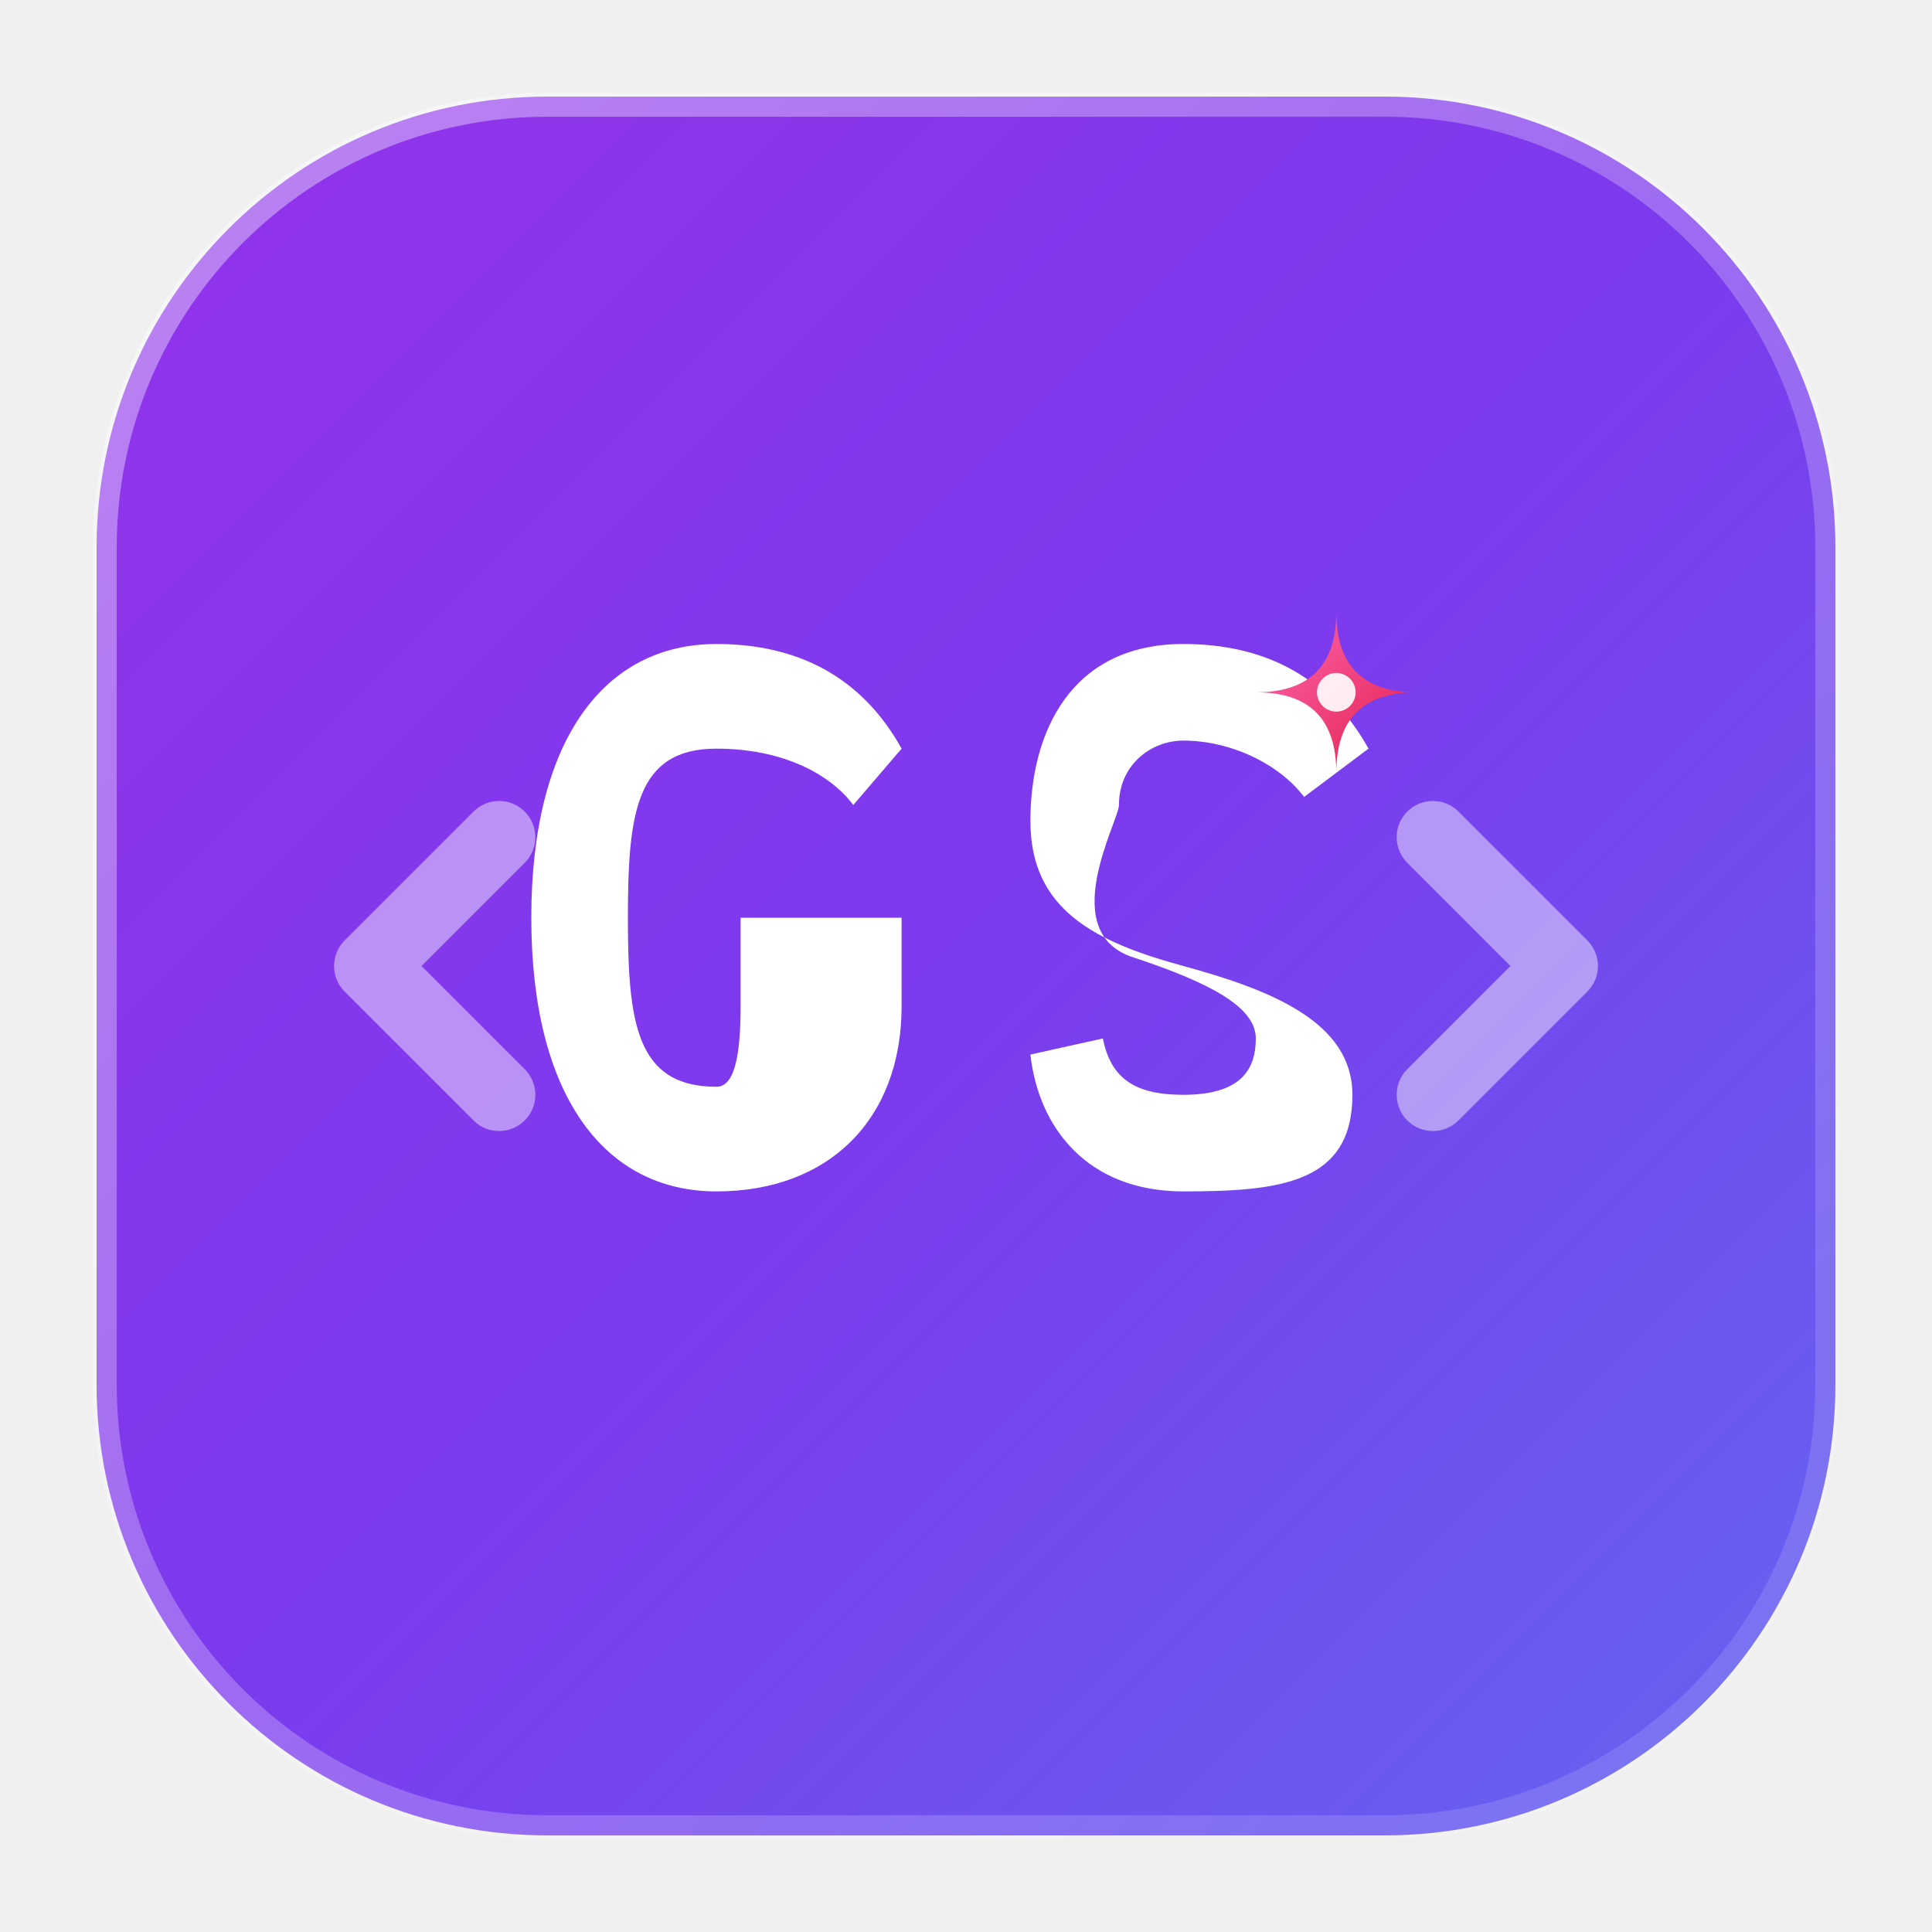
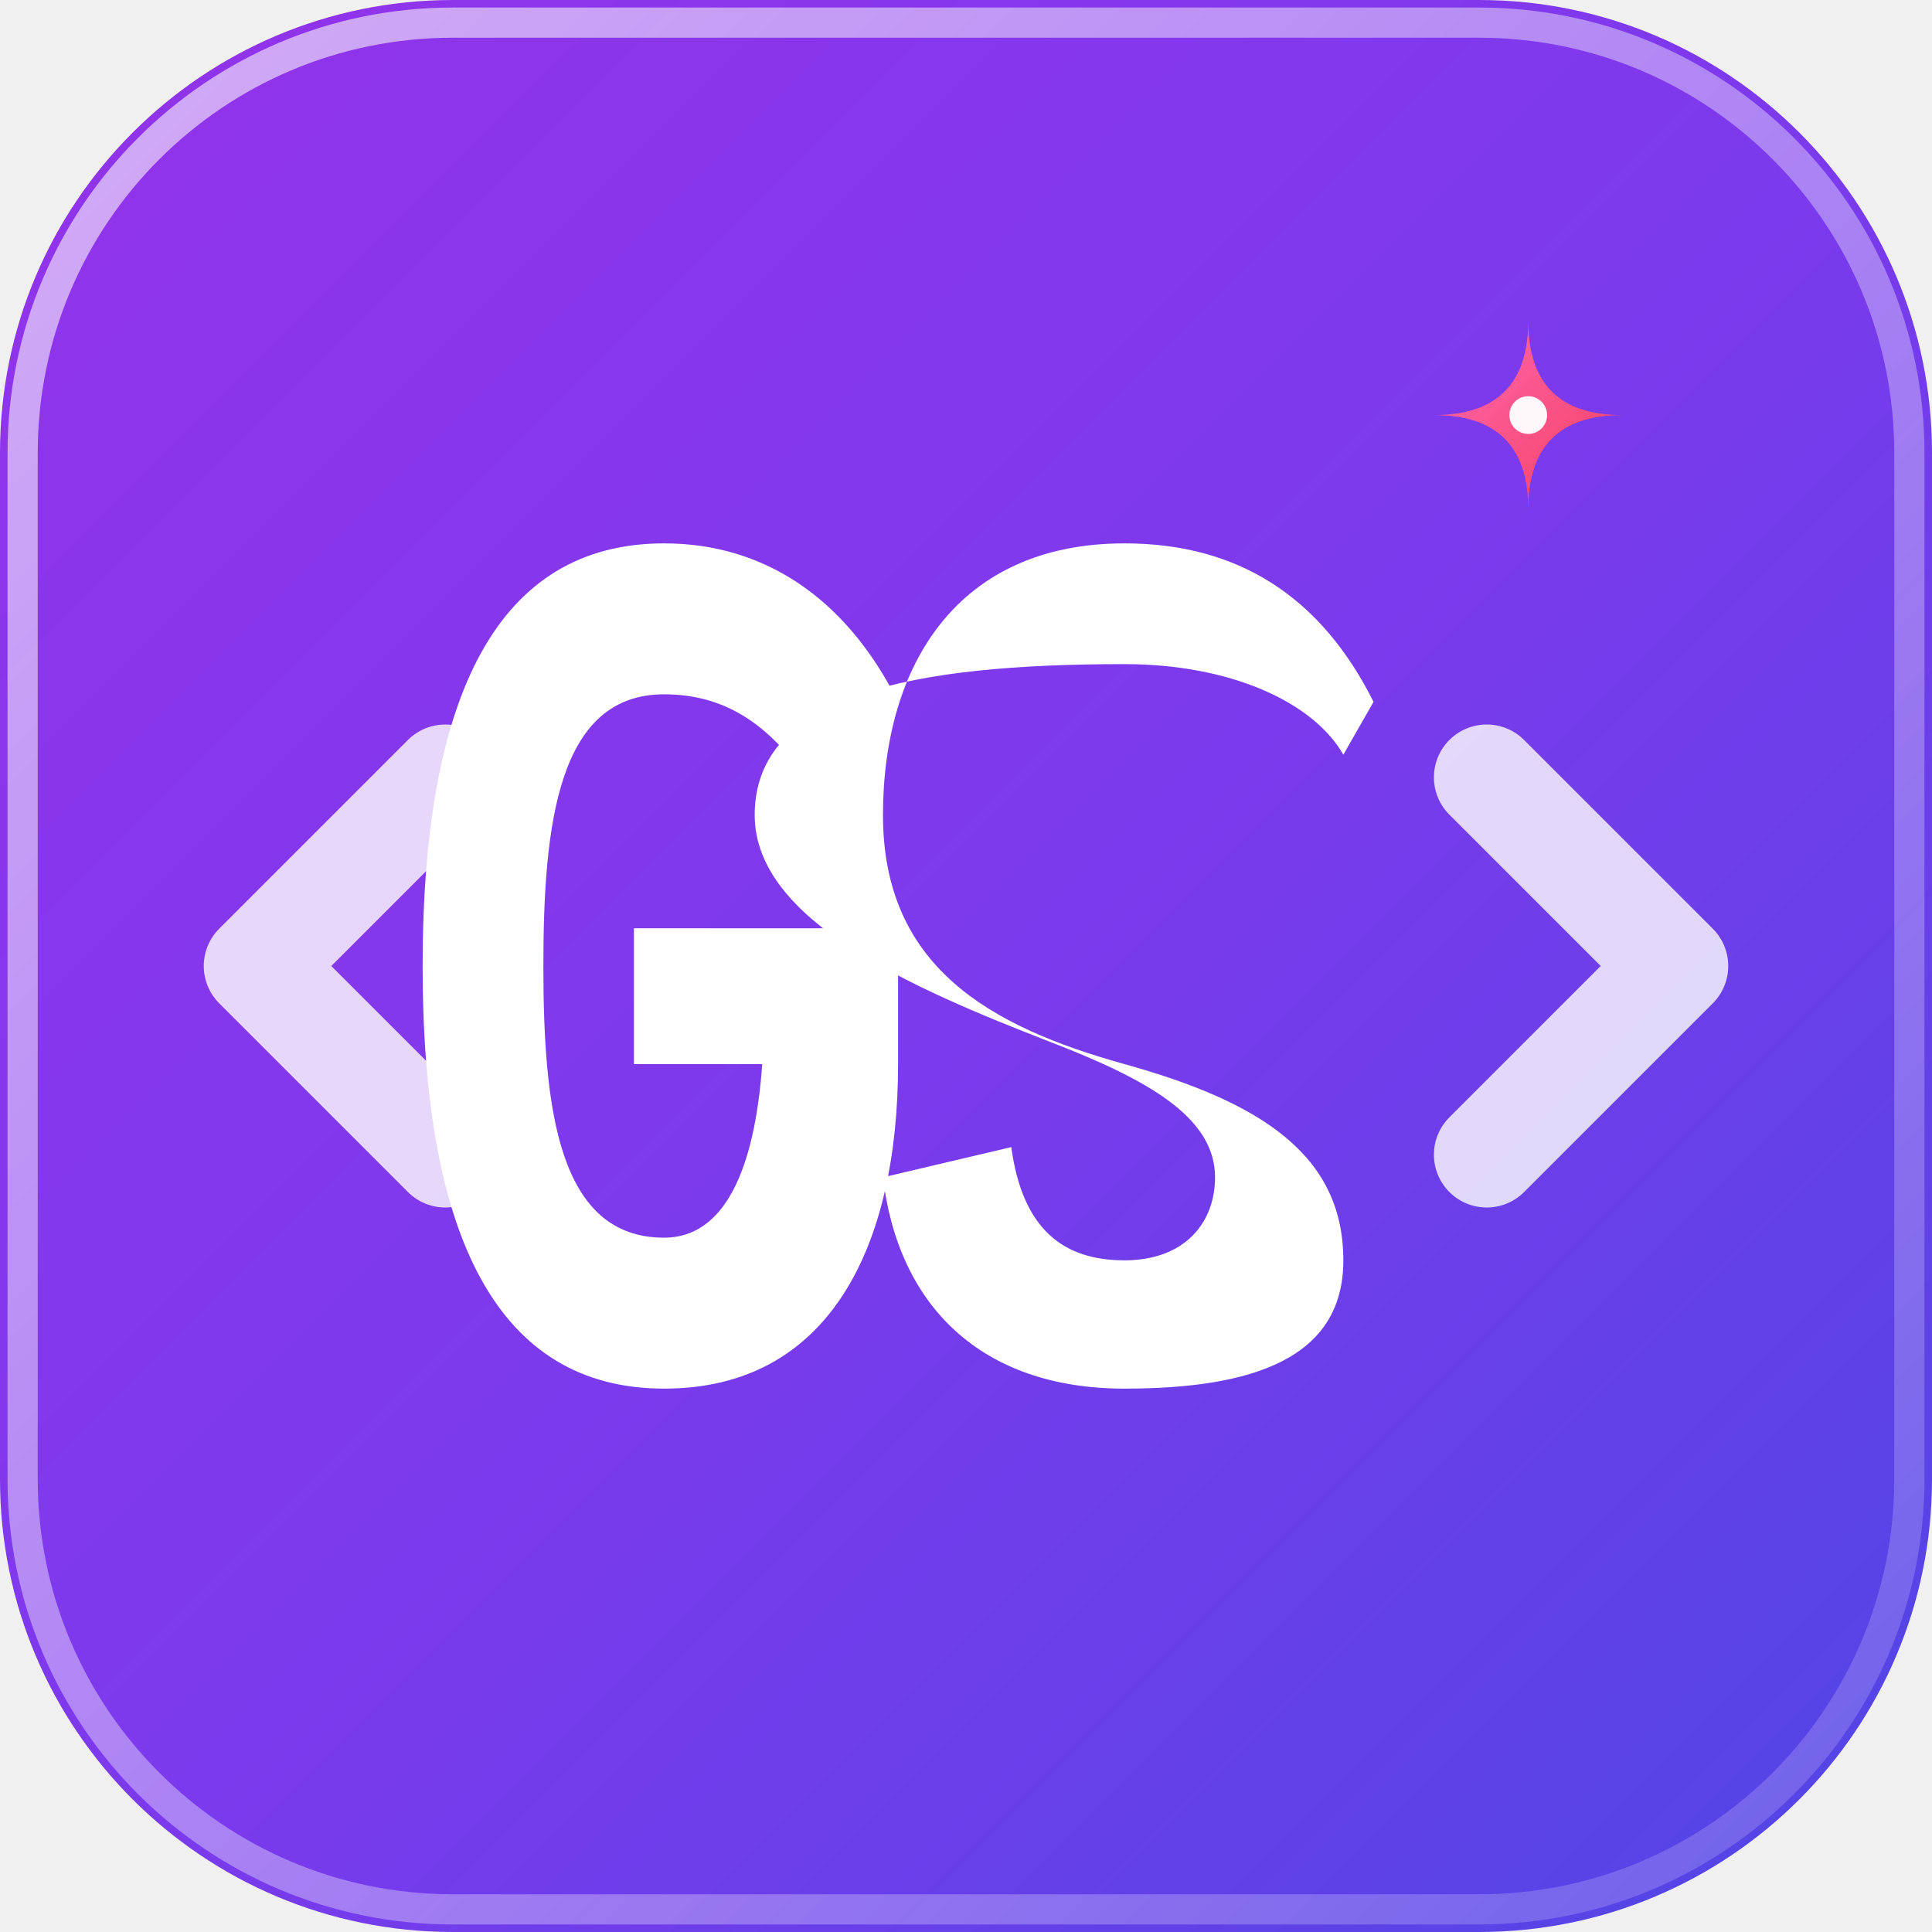
- <svg xmlns="http://www.w3.org/2000/svg" viewBox="0 0 120 120" width="100%" height="100%">
+ <svg xmlns="http://www.w3.org/2000/svg" viewBox="0 0 512 512" width="512" height="512">
  <defs>
    <linearGradient id="gs-logo-bg" x1="0%" y1="0%" x2="100%" y2="100%">
      <stop offset="0%" stop-color="#9333EA" />
      <stop offset="50%" stop-color="#7C3AED" />
-       <stop offset="100%" stop-color="#6366F1" />
+       <stop offset="100%" stop-color="#4F46E5" />
    </linearGradient>
    <linearGradient id="gs-logo-border" x1="0%" y1="0%" x2="100%" y2="100%">
-       <stop offset="0%" stop-color="#FFFFFF" stop-opacity="0.4" />
-       <stop offset="100%" stop-color="#FFFFFF" stop-opacity="0.1" />
+       <stop offset="0%" stop-color="#FFFFFF" stop-opacity="0.6" />
+       <stop offset="100%" stop-color="#FFFFFF" stop-opacity="0.15" />
    </linearGradient>
    <linearGradient id="gs-star-grad" x1="0%" y1="0%" x2="100%" y2="100%">
      <stop offset="0%" stop-color="#FF69B4" />
-       <stop offset="100%" stop-color="#E11D48" />
+       <stop offset="100%" stop-color="#F43F5E" />
    </linearGradient>
  </defs>
-   <rect x="6" y="6" width="108" height="108" rx="28" fill="url(#gs-logo-bg)" />
-   <rect x="6.5" y="6.5" width="107" height="107" rx="27.5" fill="none" stroke="url(#gs-logo-border)" stroke-width="1.5" />
-   <path d="M 23 60 L 31 52 M 23 60 L 31 68" stroke="#FFFFFF" stroke-opacity="0.45" stroke-width="4.5" stroke-linecap="round" stroke-linejoin="round" fill="none" />
-   <path d="M 97 60 L 89 52 M 97 60 L 89 68" stroke="#FFFFFF" stroke-opacity="0.45" stroke-width="4.5" stroke-linecap="round" stroke-linejoin="round" fill="none" />
-   <path d="M 56 46.5 C 53.5 42, 49.5 40, 44.5 40 C 37.5 40, 33 46, 33 57 C 33 68, 37.5 74, 44.5 74 C 51.5 74, 56 69.5, 56 62.5 V 57 H 46 V 62.5 C 46 66, 45.5 67.5, 44.5 67.5 C 39.5 67.5, 39 63.5, 39 57 C 39 50.5, 39.5 46.5, 44.5 46.5 C 48.5 46.5, 51.5 48, 53 50 L 56 46.5 Z" fill="#FFFFFF" />
-   <path d="M 85 46.5 C 82.5 42, 78.5 40, 73.5 40 C 66.5 40, 64 45.5, 64 51 C 64 56.5, 68 58.5, 73.5 60 C 79 61.5, 84 63.5, 84 68 C 84 73.5, 79.5 74, 73.5 74 C 67.5 74, 64.5 70, 64 65.5 L 68.5 64.5 C 69 67, 70.5 68, 73.5 68 C 77 68, 78 66.5, 78 64.5 C 78 62.5, 75 61, 70.5 59.5 C 65.5 58, 69.5 51, 69.5 50 C 69.5 47.5, 71.5 46, 73.5 46 C 76.5 46, 79.5 47.5, 81 49.5 L 85 46.5 Z" fill="#FFFFFF" />
-   <path d="M 83 38 Q 83 43 88 43 Q 83 43 83 48 Q 83 43 78 43 Q 83 43 83 38 Z" fill="url(#gs-star-grad)" />
-   <circle cx="83" cy="43" r="1.2" fill="#FFFFFF" opacity="0.9" />
+   <rect x="0" y="0" width="512" height="512" rx="120" fill="url(#gs-logo-bg)" />
+   <rect x="6" y="6" width="500" height="500" rx="114" fill="none" stroke="url(#gs-logo-border)" stroke-width="8" />
+   <path d="M 68 256 L 118 206 M 68 256 L 118 306" stroke="#FFFFFF" stroke-opacity="0.8" stroke-width="28" stroke-linecap="round" stroke-linejoin="round" fill="none" />
+   <path d="M 444 256 L 394 206 M 444 256 L 394 306" stroke="#FFFFFF" stroke-opacity="0.8" stroke-width="28" stroke-linecap="round" stroke-linejoin="round" fill="none" />
+   <path d="M 238 186 C 224 158 202 144 176 144 C 132 144 112 184 112 256 C 112 328 132 368 176 368 C 220 368 238 330 238 282 V 246 H 168 V 282 H 202 C 200 310 192 328 176 328 C 148 328 144 294 144 256 C 144 218 148 184 176 184 C 194 184 206 194 216 210 Z" fill="#FFFFFF" />
+   <path d="M 364 186 C 350 158 328 144 298 144 C 254 144 234 176 234 216 C 234 256 262 272 298 282 C 334 292 356 306 356 334 C 356 360 332 368 298 368 C 260 368 238 346 234 312 L 268 304 C 271 326 282 334 298 334 C 314 334 322 324 322 312 C 322 296 304 286 278 276 C 242 262 200 244 200 216 C 200 184 242 176 298 176 C 326 176 348 186 356 200 Z" fill="#FFFFFF" />
+   <path d="M 405 85 Q 405 110 430 110 Q 405 110 405 135 Q 405 110 380 110 Q 405 110 405 85 Z" fill="url(#gs-star-grad)" />
+   <circle cx="405" cy="110" r="5" fill="#FFFFFF" opacity="0.95" />
</svg>
